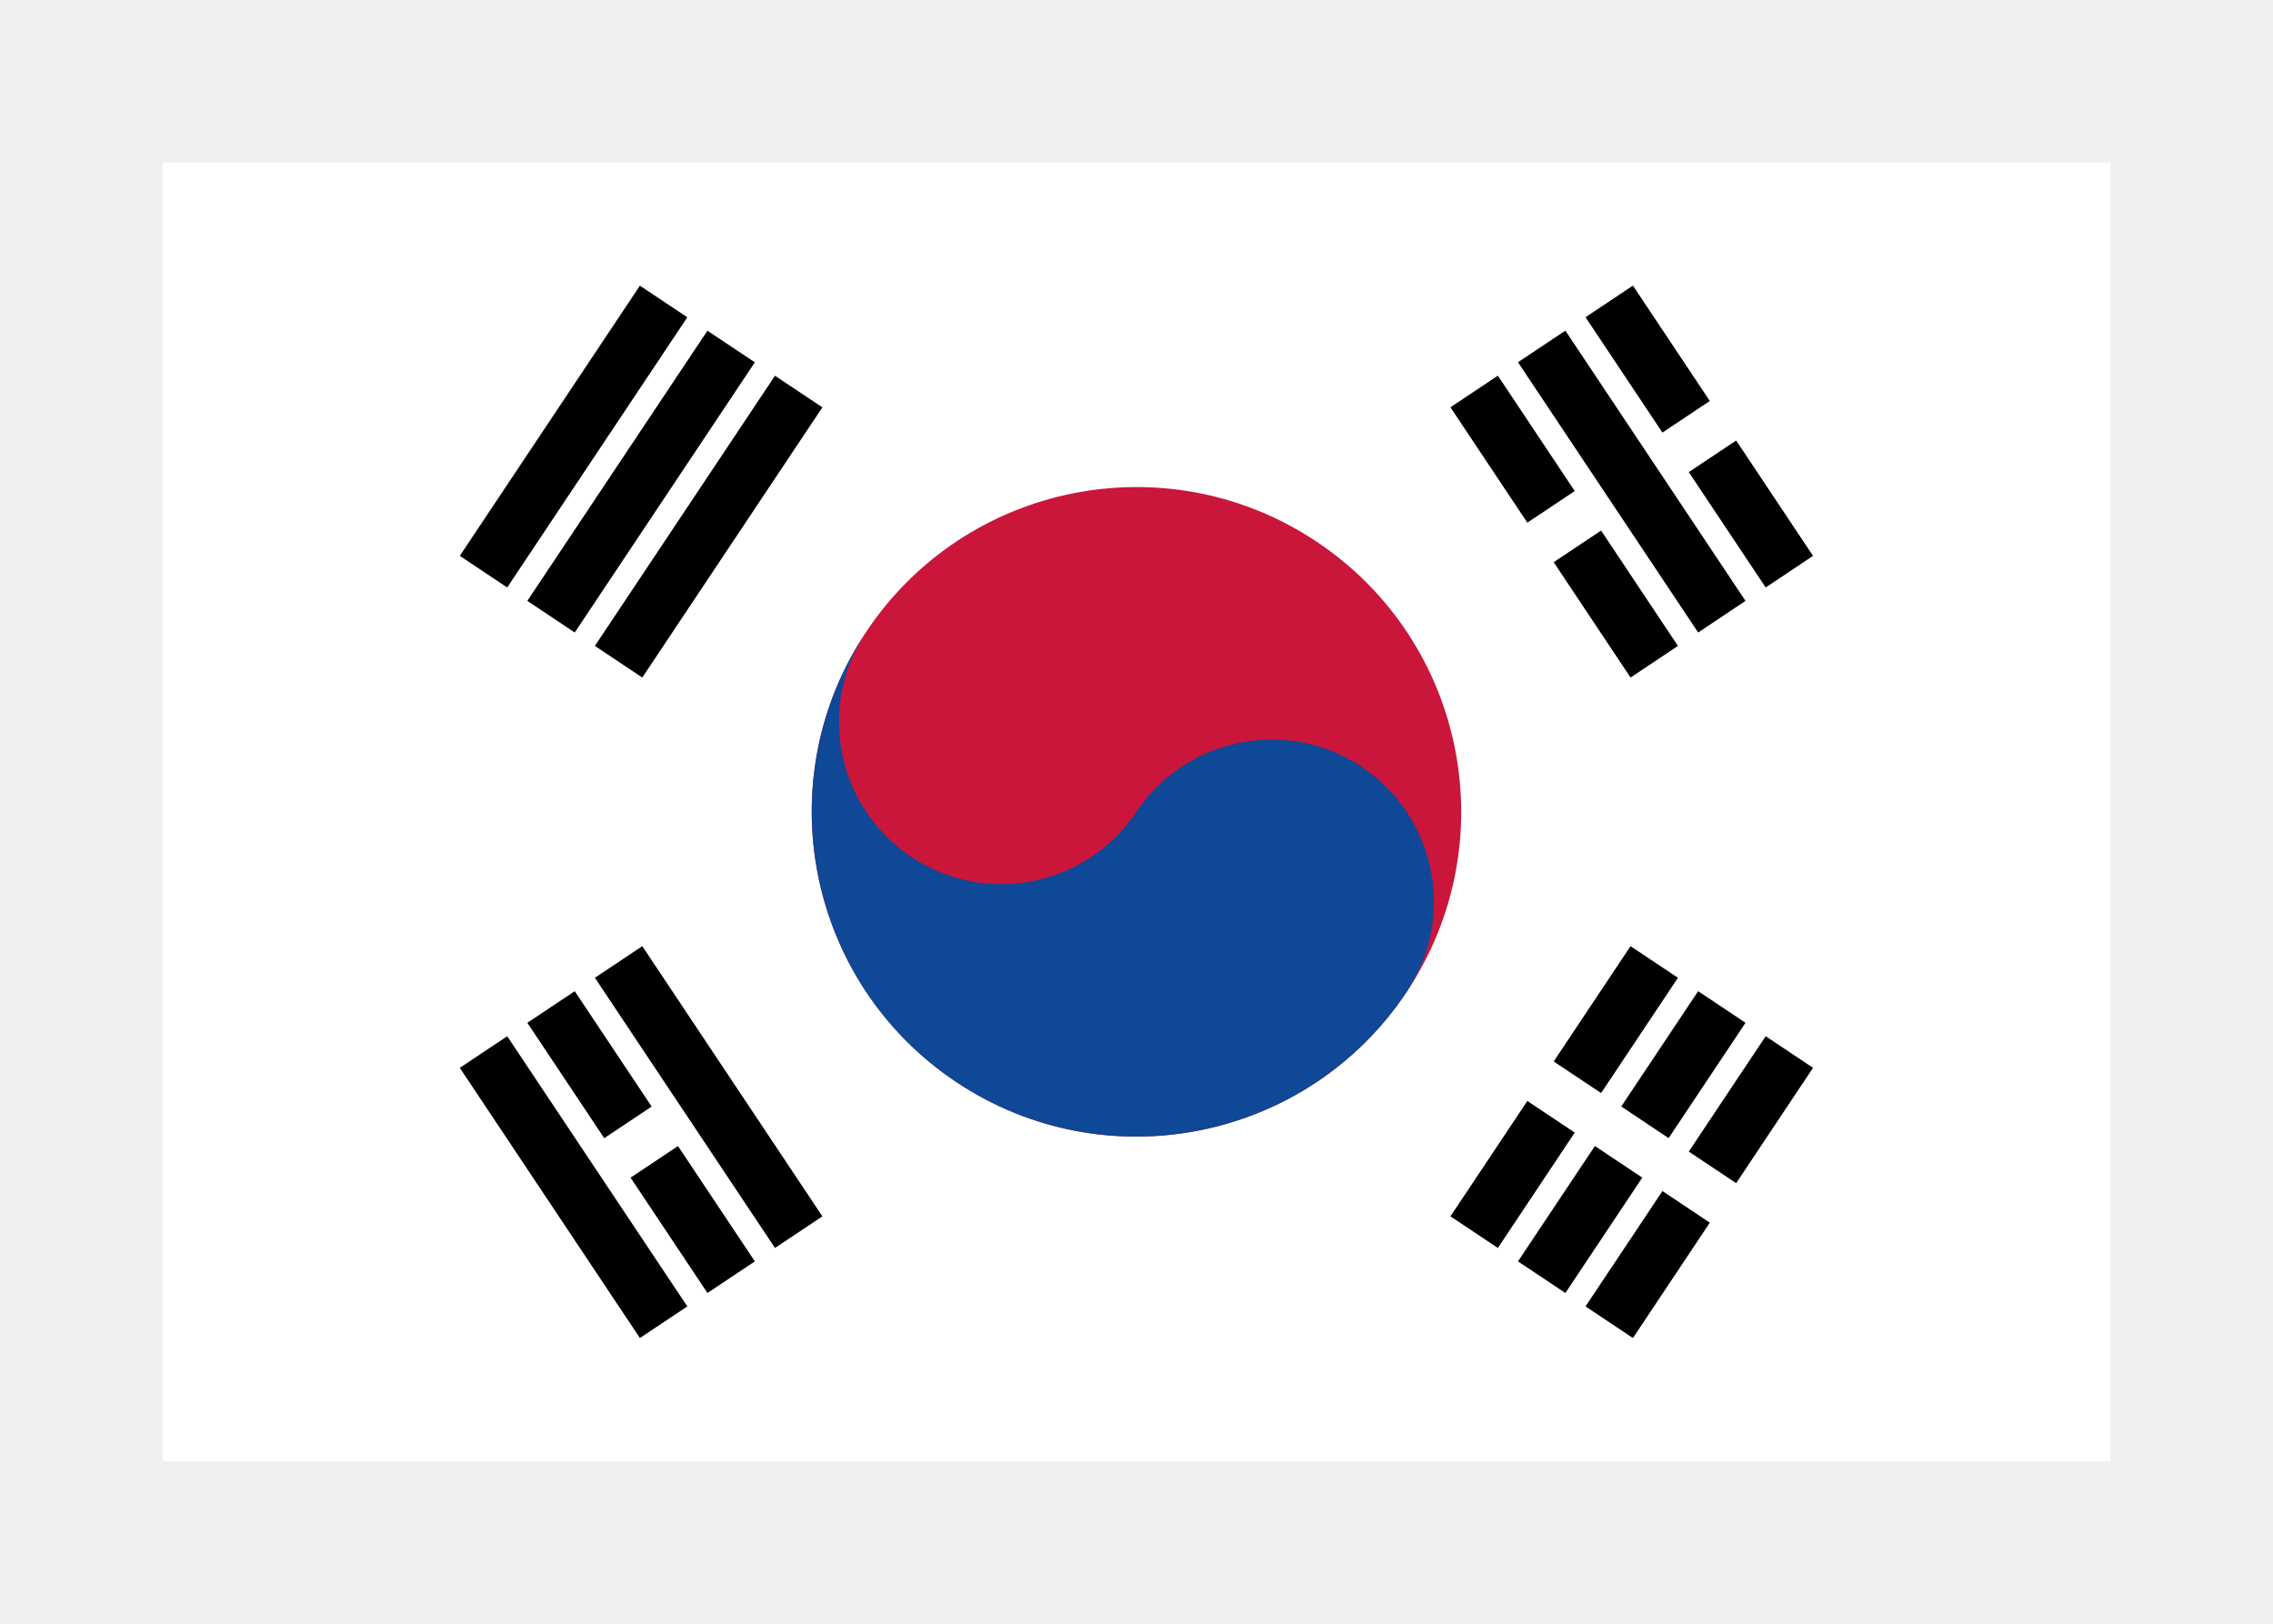
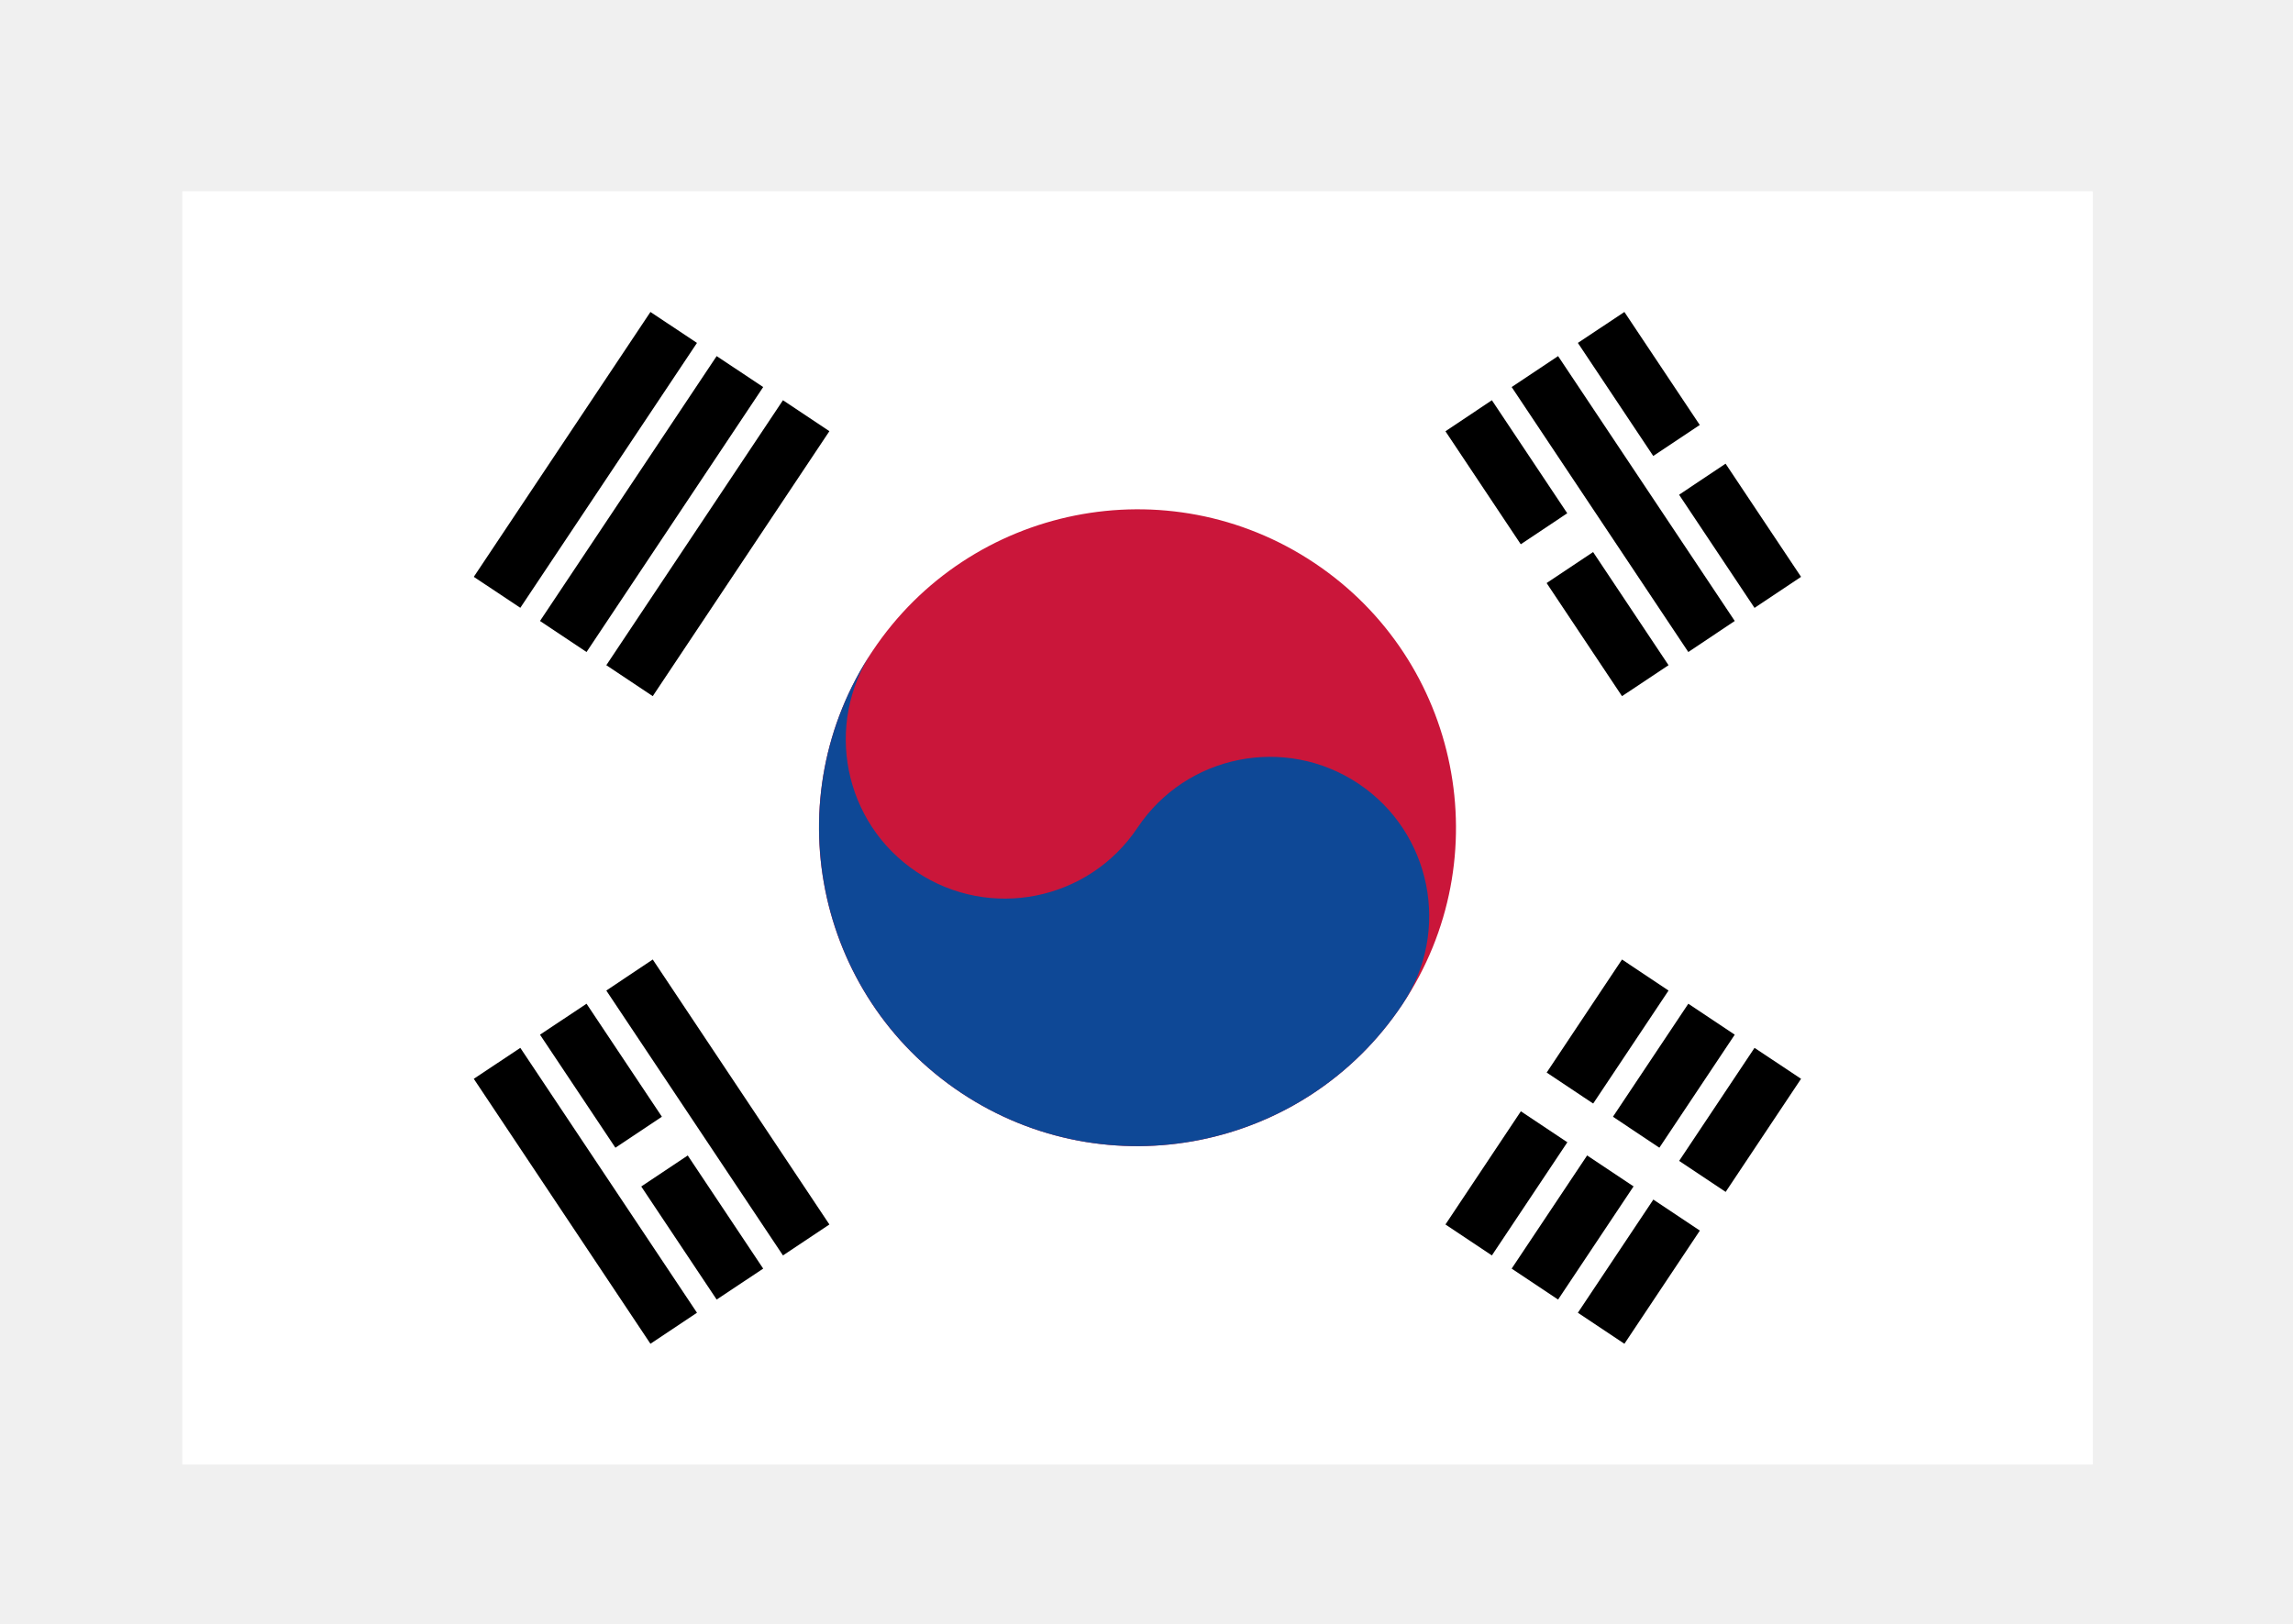
- <svg xmlns="http://www.w3.org/2000/svg" width="42" height="30" viewBox="0 0 42 30" fill="none">
-   <g clip-path="url(#clip0_85_784)" filter="url(#filter0_d_85_784)">
-     <path d="M3 3H39V27H3V3Z" fill="white" />
-     <path fill-rule="evenodd" clip-rule="evenodd" d="M8.496 10.27L11.824 5.278L12.7 5.862L9.372 10.854L8.496 10.27ZM9.744 11.102L13.072 6.11L13.948 6.694L10.62 11.686L9.744 11.102ZM10.992 11.934L14.32 6.942L15.196 7.526L11.868 12.518L10.992 11.934ZM26.801 22.473L30.129 17.481L31.005 18.065L27.677 23.057L26.801 22.473ZM28.049 23.305L31.378 18.313L32.253 18.897L28.925 23.889L28.049 23.305ZM33.501 19.729L30.173 24.721L29.297 24.137L32.626 19.145L33.501 19.729Z" fill="black" />
-     <path fill-rule="evenodd" clip-rule="evenodd" d="M31.988 22.853L27.828 20.079L28.315 19.349L32.475 22.123L31.988 22.853Z" fill="white" />
-     <path d="M25.991 18.328C27.83 15.57 27.085 11.845 24.327 10.007C21.57 8.169 17.845 8.914 16.007 11.671C14.169 14.428 14.914 18.154 17.671 19.992C20.428 21.83 24.153 21.085 25.991 18.328Z" fill="#CA163A" />
-     <path d="M16.007 11.671C15.088 13.049 15.461 14.913 16.839 15.832C18.217 16.75 20.081 16.377 20.999 14.999C21.918 13.622 23.782 13.249 25.16 14.167C26.537 15.086 26.91 16.95 25.991 18.328C24.154 21.083 20.427 21.829 17.671 19.992C14.915 18.155 14.17 14.427 16.007 11.671Z" fill="#0E4896" />
-     <path fill-rule="evenodd" clip-rule="evenodd" d="M30.173 5.277L33.501 10.27L32.626 10.854L29.297 5.861L30.173 5.277ZM28.925 6.109L32.253 11.102L31.378 11.686L28.049 6.693L28.925 6.109ZM27.677 6.941L31.005 11.934L30.129 12.518L26.801 7.525L27.677 6.941ZM11.868 17.481L15.196 22.473L14.32 23.057L10.992 18.065L11.868 17.481ZM10.62 18.313L13.948 23.305L13.072 23.889L9.744 18.897L10.62 18.313ZM9.372 19.145L12.7 24.137L11.824 24.721L8.496 19.729L9.372 19.145Z" fill="black" />
-     <path d="M11.224 21.516L12.472 20.684L11.224 21.516ZM28.071 10.284L29.529 9.313L28.071 10.284ZM30.777 8.48L32.025 7.648L30.777 8.48Z" fill="black" />
-     <path fill-rule="evenodd" clip-rule="evenodd" d="M32.269 8.013L31.021 8.845L30.534 8.115L31.782 7.283L32.269 8.013ZM29.773 9.677L28.315 10.649L27.828 9.919L29.286 8.947L29.773 9.677ZM12.716 21.049L11.467 21.881L10.981 21.151L12.229 20.319L12.716 21.049Z" fill="white" />
+ <svg xmlns="http://www.w3.org/2000/svg" width="24" height="17" viewBox="0 0 24 17" fill="none">
+   <g clip-path="url(#clip0_306_2477)" filter="url(#filter0_d_306_2477)">
+     <path d="M1.906 2H21.906V15.333H1.906V2Z" fill="white" />
+     <path fill-rule="evenodd" clip-rule="evenodd" d="M4.959 6.039L6.808 3.266L7.295 3.59L5.446 6.363L4.959 6.039ZM5.652 6.501L7.501 3.728L7.988 4.052L6.139 6.826L5.652 6.501ZM6.346 6.964L8.195 4.19L8.681 4.514L6.832 7.288L6.346 6.964ZM15.129 12.819L16.977 10.045L17.464 10.37L15.615 13.143L15.129 12.819ZM15.822 13.281L17.671 10.508L18.157 10.832L16.308 13.605L15.822 13.281ZM18.851 11.294L17.002 14.068L16.515 13.743L18.364 10.97L18.851 11.294Z" fill="black" />
+     <path fill-rule="evenodd" clip-rule="evenodd" d="M18.011 13.029L15.699 11.488L15.97 11.083L18.281 12.624L18.011 13.029Z" fill="white" />
+     <path d="M14.679 10.514C15.7 8.983 15.287 6.913 13.755 5.892C12.223 4.871 10.153 5.285 9.132 6.816C8.111 8.348 8.525 10.418 10.057 11.439C11.588 12.46 13.658 12.046 14.679 10.514Z" fill="#CA163A" />
+     <path d="M9.132 6.816C8.622 7.582 8.829 8.617 9.594 9.128C10.36 9.638 11.395 9.431 11.906 8.665C12.416 7.9 13.451 7.693 14.217 8.203C14.982 8.713 15.19 9.749 14.679 10.514C13.659 12.045 11.588 12.46 10.057 11.439C8.526 10.418 8.112 8.347 9.132 6.816Z" fill="#0E4896" />
+     <path fill-rule="evenodd" clip-rule="evenodd" d="M17.002 3.266L18.851 6.039L18.364 6.364L16.515 3.59L17.002 3.266ZM16.308 3.728L18.157 6.501L17.671 6.826L15.822 4.052L16.308 3.728ZM15.615 4.19L17.464 6.964L16.977 7.288L15.129 4.515L15.615 4.19ZM6.832 10.045L8.681 12.819L8.195 13.143L6.346 10.37L6.832 10.045ZM6.139 10.508L7.988 13.281L7.501 13.605L5.652 10.832L6.139 10.508ZM5.446 10.97L7.295 13.743L6.808 14.068L4.959 11.294L5.446 10.97Z" fill="black" />
+     <path d="M6.475 12.286L7.168 11.824L6.475 12.286ZM15.834 6.046L16.644 5.507L15.834 6.046ZM17.337 5.044L18.031 4.582L17.337 5.044Z" fill="black" />
+     <path fill-rule="evenodd" clip-rule="evenodd" d="M18.166 4.784L17.473 5.247L17.203 4.841L17.896 4.379L18.166 4.784ZM16.78 5.709L15.97 6.249L15.7 5.843L16.509 5.303L16.78 5.709ZM7.304 12.026L6.61 12.489L6.34 12.083L7.033 11.621L7.304 12.026Z" fill="white" />
  </g>
  <defs>
-     <filter id="filter0_d_85_784" x="0.658" y="0.658" width="40.684" height="28.684" filterUnits="userSpaceOnUse" color-interpolation-filters="sRGB">
+     <filter id="filter0_d_306_2477" x="0.605" y="0.699" width="22.602" height="15.936" filterUnits="userSpaceOnUse" color-interpolation-filters="sRGB">
      <feFlood flood-opacity="0" result="BackgroundImageFix" />
      <feColorMatrix in="SourceAlpha" type="matrix" values="0 0 0 0 0 0 0 0 0 0 0 0 0 0 0 0 0 0 127 0" result="hardAlpha" />
      <feOffset />
-       <feGaussianBlur stdDeviation="1.171" />
+       <feGaussianBlur stdDeviation="0.65" />
      <feComposite in2="hardAlpha" operator="out" />
      <feColorMatrix type="matrix" values="0 0 0 0 0 0 0 0 0 0 0 0 0 0 0 0 0 0 0.25 0" />
-       <feBlend mode="normal" in2="BackgroundImageFix" result="effect1_dropShadow_85_784" />
-       <feBlend mode="normal" in="SourceGraphic" in2="effect1_dropShadow_85_784" result="shape" />
+       <feBlend mode="normal" in2="BackgroundImageFix" result="effect1_dropShadow_306_2477" />
+       <feBlend mode="normal" in="SourceGraphic" in2="effect1_dropShadow_306_2477" result="shape" />
    </filter>
-     <clipPath id="clip0_85_784">
-       <rect width="36" height="24" fill="white" transform="translate(3 3)" />
+     <clipPath id="clip0_306_2477">
+       <rect width="20" height="13.333" fill="white" transform="translate(1.90625 2)" />
    </clipPath>
  </defs>
</svg>
